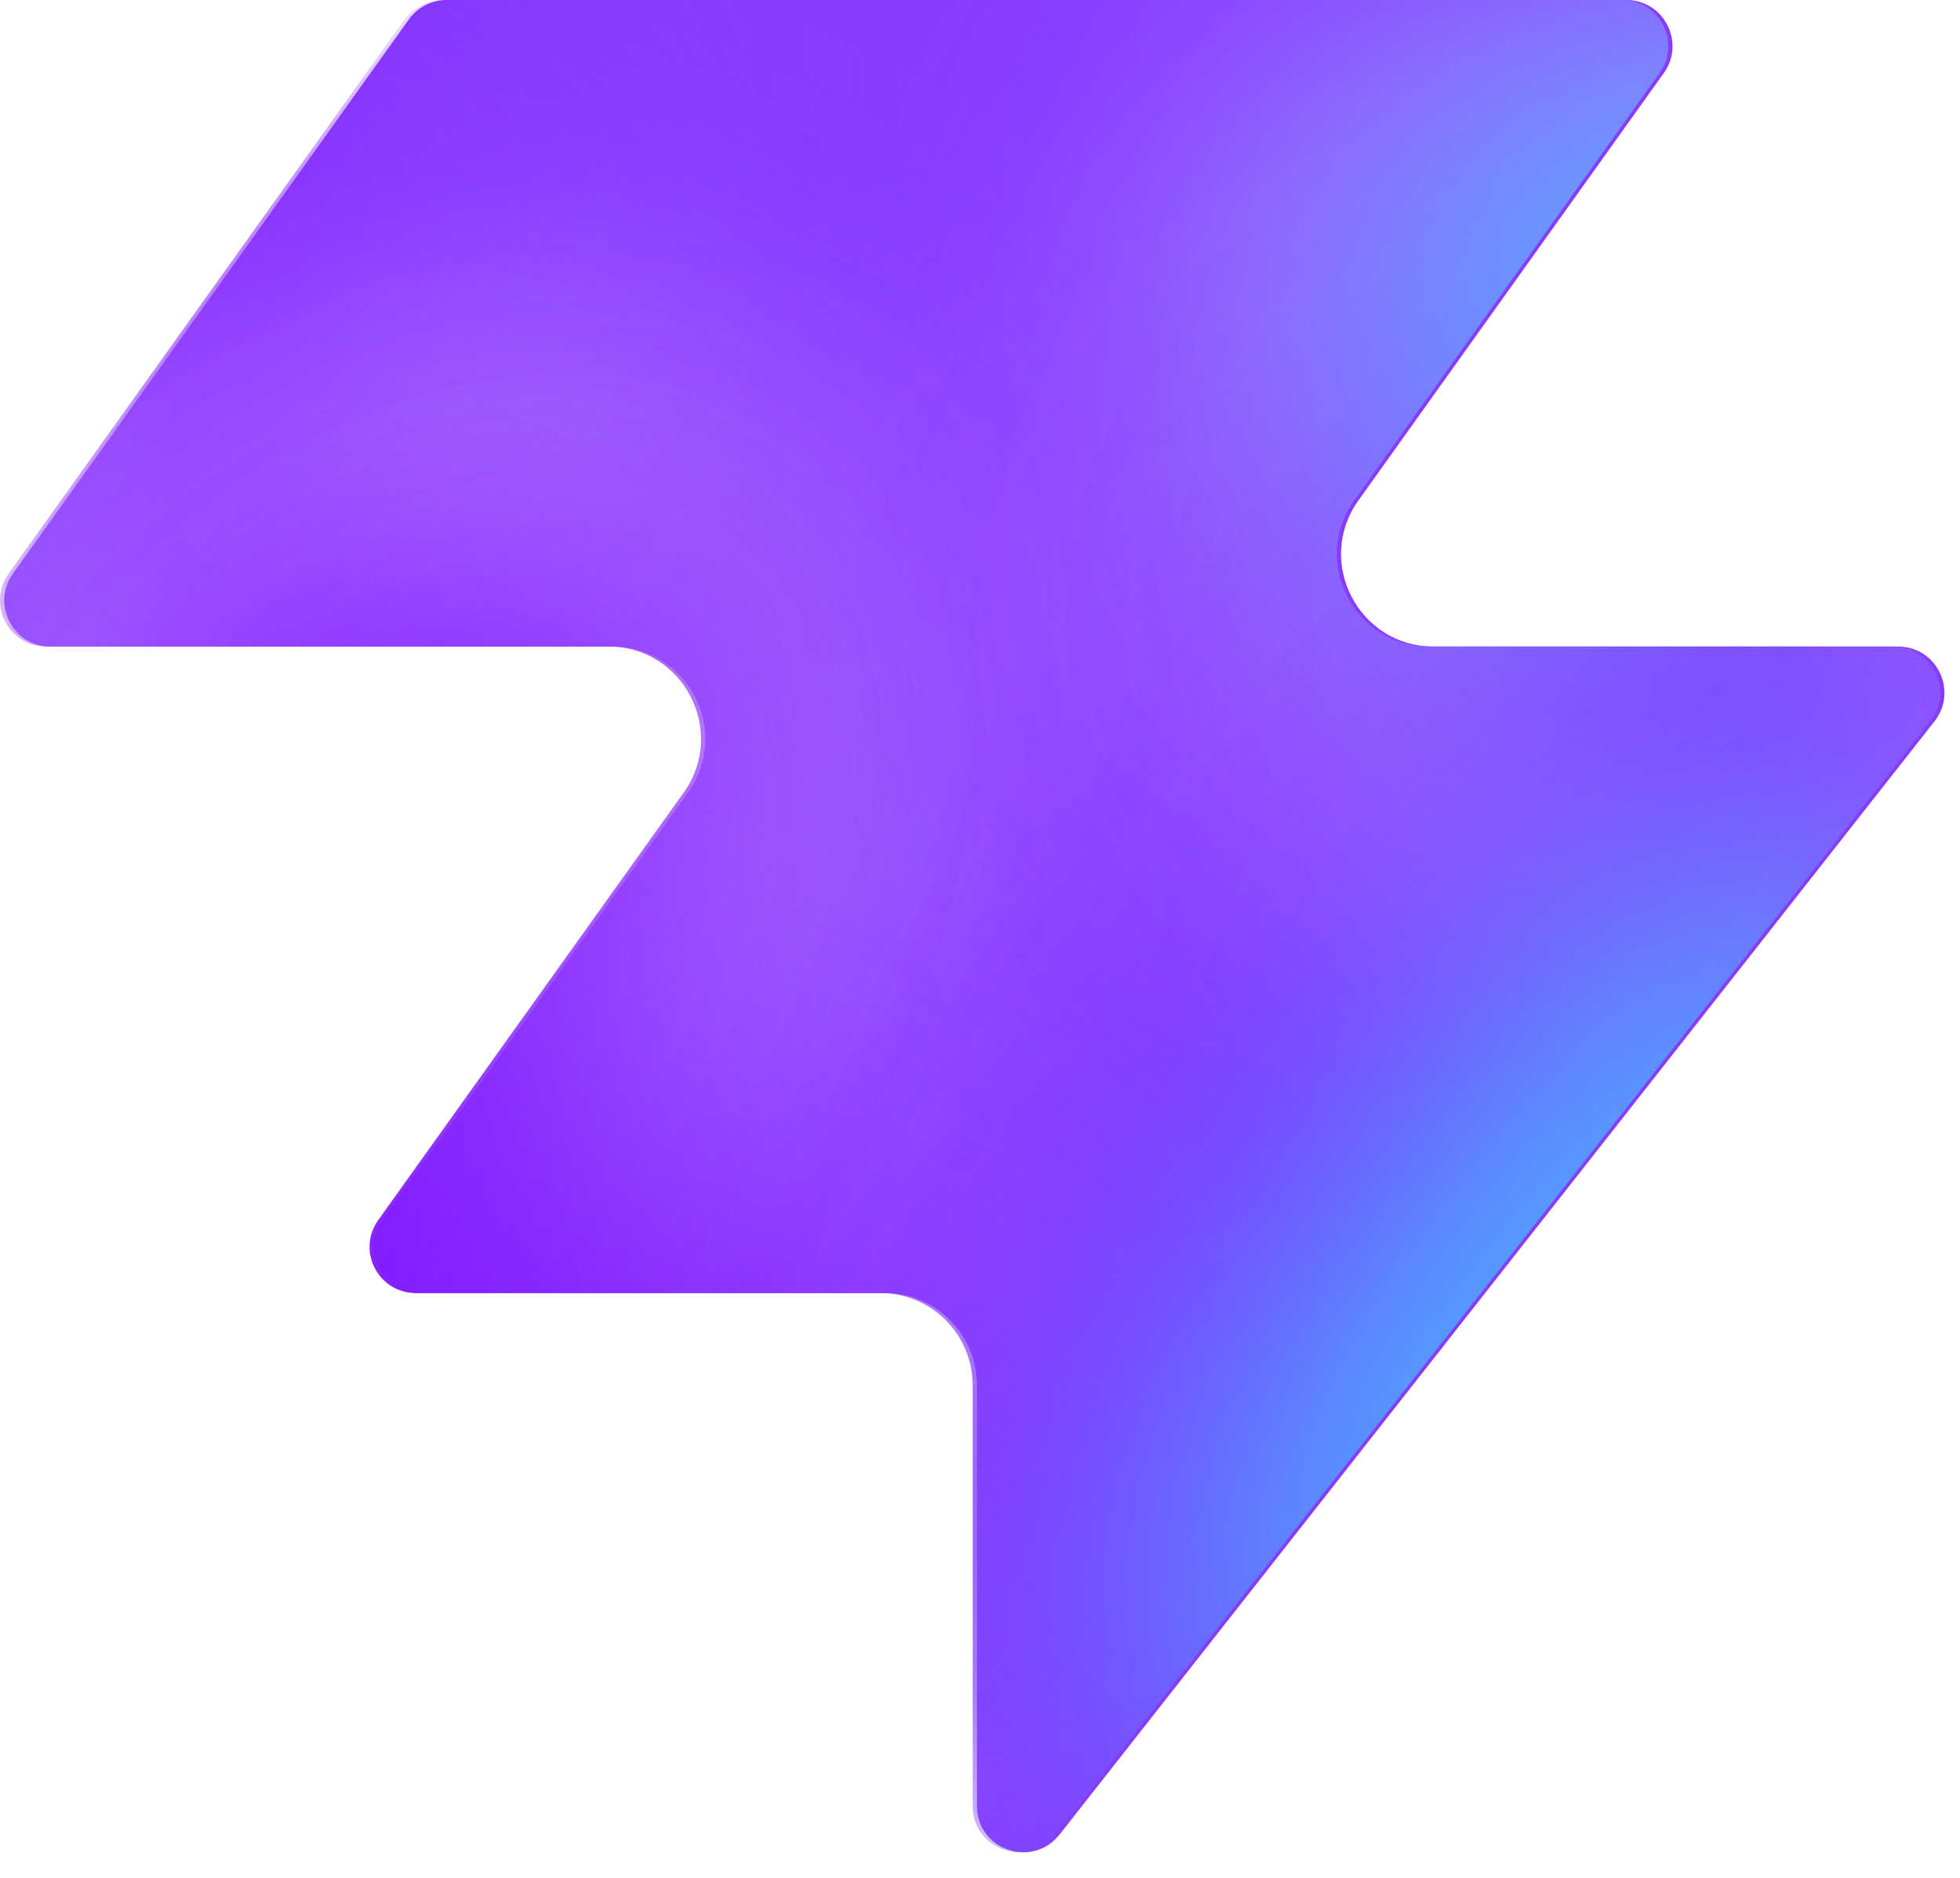
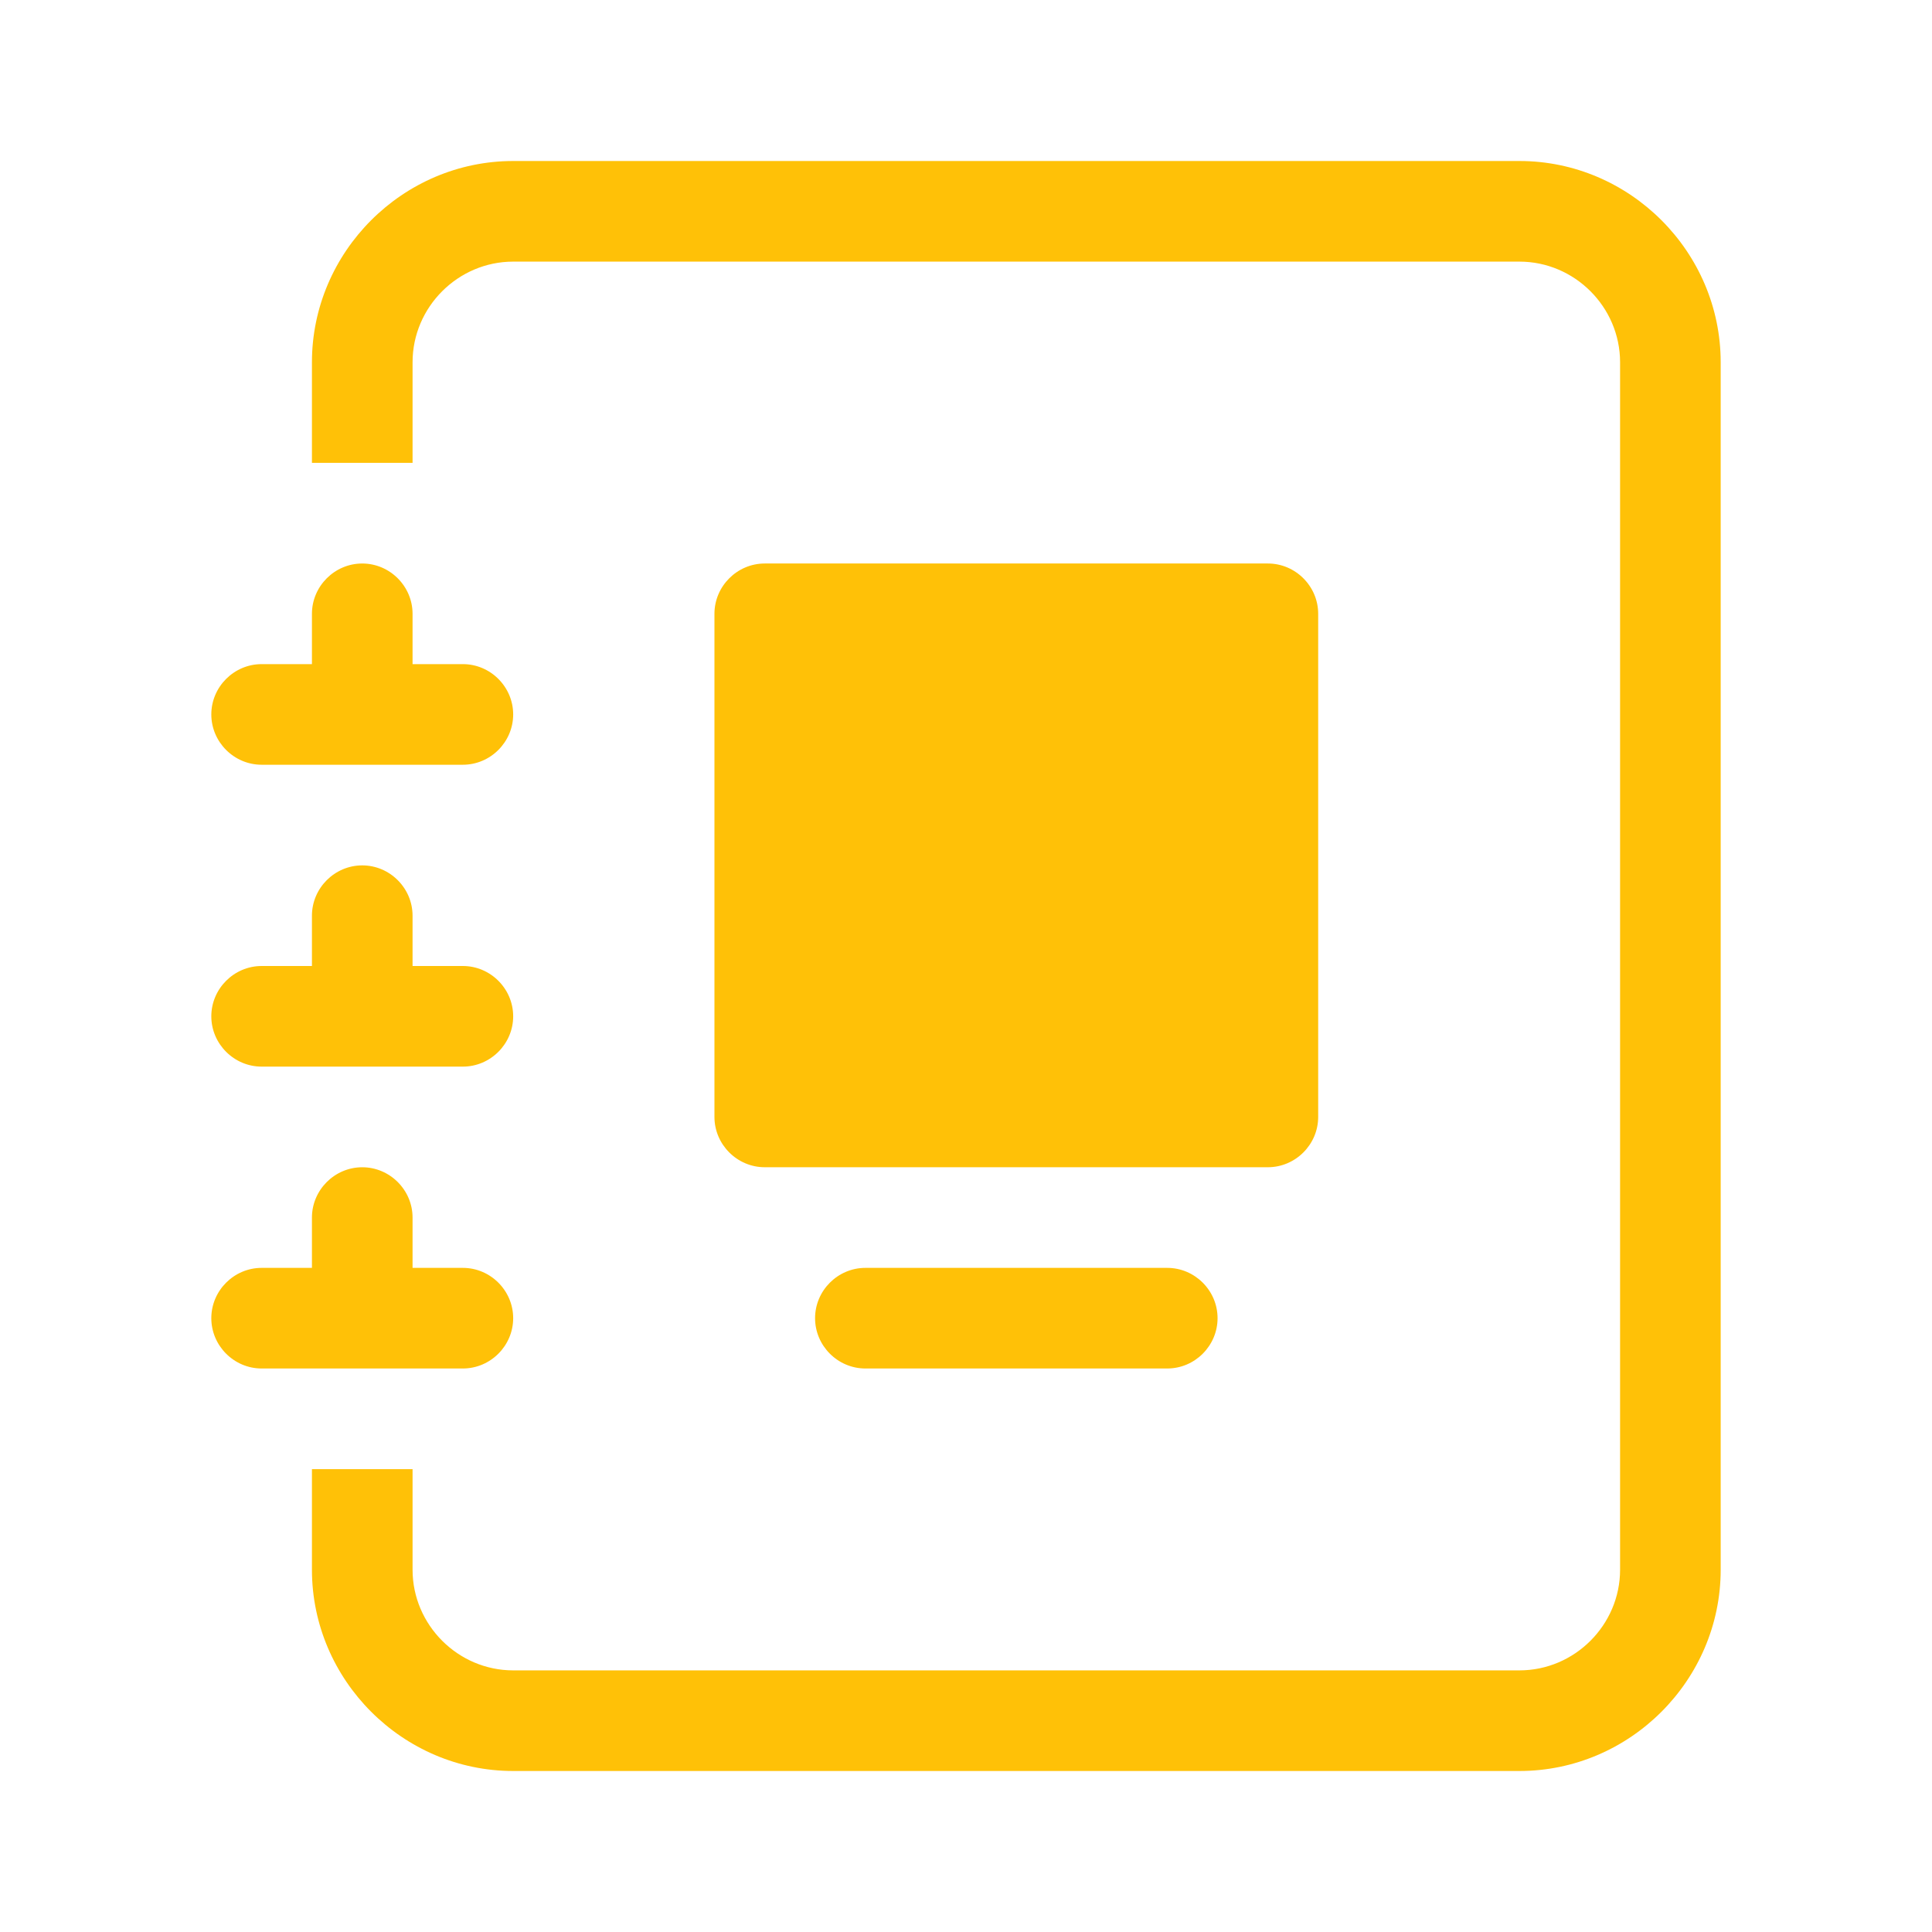
- <svg xmlns="http://www.w3.org/2000/svg" width="48" height="46" fill="none" viewBox="0 0 48 46">
-   <path fill="#863bff" d="M25.946 44.938c-.664.845-2.021.375-2.021-.698V33.937a2.26 2.26 0 0 0-2.262-2.262H10.287c-.92 0-1.456-1.04-.92-1.788l7.48-10.471c1.07-1.497 0-3.578-1.842-3.578H1.237c-.92 0-1.456-1.04-.92-1.788L10.013.474c.214-.297.556-.474.92-.474h28.894c.92 0 1.456 1.04.92 1.788l-7.48 10.471c-1.07 1.498 0 3.579 1.842 3.579h11.377c.943 0 1.473 1.088.89 1.83L25.947 44.94z" style="fill:#863bff;fill:color(display-p3 .525 .23 1);fill-opacity:1" />
-   <mask id="a" width="48" height="46" x="0" y="0" maskUnits="userSpaceOnUse" style="mask-type:alpha">
-     <path fill="#000" d="M25.842 44.938c-.664.844-2.021.375-2.021-.698V33.937a2.26 2.26 0 0 0-2.262-2.262H10.183c-.92 0-1.456-1.04-.92-1.788l7.48-10.471c1.07-1.498 0-3.579-1.842-3.579H1.133c-.92 0-1.456-1.04-.92-1.787L9.91.473c.214-.297.556-.474.92-.474h28.894c.92 0 1.456 1.04.92 1.788l-7.48 10.471c-1.07 1.498 0 3.578 1.842 3.578h11.377c.943 0 1.473 1.088.89 1.832L25.843 44.94z" style="fill:#000;fill-opacity:1" />
-   </mask>
-   <g mask="url(#a)">
-     <g filter="url(#b)">
-       <ellipse cx="5.508" cy="14.704" fill="#ede6ff" rx="5.508" ry="14.704" style="fill:#ede6ff;fill:color(display-p3 .927 .903 1);fill-opacity:1" transform="matrix(.00324 1 1 -.00324 -4.47 31.516)" />
-     </g>
-     <g filter="url(#c)">
-       <ellipse cx="10.399" cy="29.851" fill="#ede6ff" rx="10.399" ry="29.851" style="fill:#ede6ff;fill:color(display-p3 .927 .903 1);fill-opacity:1" transform="matrix(.00324 1 1 -.00324 -39.328 7.883)" />
-     </g>
-     <g filter="url(#d)">
-       <ellipse cx="5.508" cy="30.487" fill="#7e14ff" rx="5.508" ry="30.487" style="fill:#7e14ff;fill:color(display-p3 .492 .077 1);fill-opacity:1" transform="rotate(89.814 -25.913 -14.639)scale(1 -1)" />
-     </g>
-     <g filter="url(#e)">
-       <ellipse cx="5.508" cy="30.599" fill="#7e14ff" rx="5.508" ry="30.599" style="fill:#7e14ff;fill:color(display-p3 .492 .077 1);fill-opacity:1" transform="rotate(89.814 -32.644 -3.334)scale(1 -1)" />
-     </g>
-     <g filter="url(#f)">
-       <ellipse cx="5.508" cy="30.599" fill="#7e14ff" rx="5.508" ry="30.599" style="fill:#7e14ff;fill:color(display-p3 .492 .077 1);fill-opacity:1" transform="matrix(.00324 1 1 -.00324 -34.34 30.47)" />
-     </g>
-     <g filter="url(#g)">
-       <ellipse cx="14.072" cy="22.078" fill="#ede6ff" rx="14.072" ry="22.078" style="fill:#ede6ff;fill:color(display-p3 .927 .903 1);fill-opacity:1" transform="rotate(93.35 24.506 48.493)scale(-1 1)" />
-     </g>
-     <g filter="url(#h)">
-       <ellipse cx="3.47" cy="21.501" fill="#7e14ff" rx="3.47" ry="21.501" style="fill:#7e14ff;fill:color(display-p3 .492 .077 1);fill-opacity:1" transform="rotate(89.009 28.708 47.59)scale(-1 1)" />
-     </g>
-     <g filter="url(#i)">
-       <ellipse cx="3.47" cy="21.501" fill="#7e14ff" rx="3.47" ry="21.501" style="fill:#7e14ff;fill:color(display-p3 .492 .077 1);fill-opacity:1" transform="rotate(89.009 28.708 47.59)scale(-1 1)" />
-     </g>
-     <g filter="url(#j)">
-       <ellipse cx=".387" cy="8.972" fill="#7e14ff" rx="4.407" ry="29.108" style="fill:#7e14ff;fill:color(display-p3 .492 .077 1);fill-opacity:1" transform="rotate(39.51 .387 8.972)" />
-     </g>
-     <g filter="url(#k)">
-       <ellipse cx="47.523" cy="-6.092" fill="#7e14ff" rx="4.407" ry="29.108" style="fill:#7e14ff;fill:color(display-p3 .492 .077 1);fill-opacity:1" transform="rotate(37.892 47.523 -6.092)" />
-     </g>
-     <g filter="url(#l)">
-       <ellipse cx="41.412" cy="6.333" fill="#47bfff" rx="5.971" ry="9.665" style="fill:#47bfff;fill:color(display-p3 .28 .748 1);fill-opacity:1" transform="rotate(37.892 41.412 6.333)" />
-     </g>
-     <g filter="url(#m)">
-       <ellipse cx="-1.879" cy="38.332" fill="#7e14ff" rx="4.407" ry="29.108" style="fill:#7e14ff;fill:color(display-p3 .492 .077 1);fill-opacity:1" transform="rotate(37.892 -1.88 38.332)" />
-     </g>
-     <g filter="url(#n)">
-       <ellipse cx="-1.879" cy="38.332" fill="#7e14ff" rx="4.407" ry="29.108" style="fill:#7e14ff;fill:color(display-p3 .492 .077 1);fill-opacity:1" transform="rotate(37.892 -1.88 38.332)" />
-     </g>
-     <g filter="url(#o)">
-       <ellipse cx="35.651" cy="29.907" fill="#7e14ff" rx="4.407" ry="29.108" style="fill:#7e14ff;fill:color(display-p3 .492 .077 1);fill-opacity:1" transform="rotate(37.892 35.651 29.907)" />
-     </g>
-     <g filter="url(#p)">
-       <ellipse cx="38.418" cy="32.4" fill="#47bfff" rx="5.971" ry="15.297" style="fill:#47bfff;fill:color(display-p3 .28 .748 1);fill-opacity:1" transform="rotate(37.892 38.418 32.4)" />
-     </g>
-   </g>
-   <defs>
-     <filter id="b" width="60.045" height="41.654" x="-19.77" y="16.149" color-interpolation-filters="sRGB" filterUnits="userSpaceOnUse">
-       <feFlood flood-opacity="0" result="BackgroundImageFix" />
-       <feBlend in="SourceGraphic" in2="BackgroundImageFix" result="shape" />
-       <feGaussianBlur result="effect1_foregroundBlur_2002_17158" stdDeviation="7.659" />
-     </filter>
-     <filter id="c" width="90.34" height="51.437" x="-54.613" y="-7.533" color-interpolation-filters="sRGB" filterUnits="userSpaceOnUse">
-       <feFlood flood-opacity="0" result="BackgroundImageFix" />
-       <feBlend in="SourceGraphic" in2="BackgroundImageFix" result="shape" />
-       <feGaussianBlur result="effect1_foregroundBlur_2002_17158" stdDeviation="7.659" />
-     </filter>
-     <filter id="d" width="79.355" height="29.4" x="-49.64" y="2.03" color-interpolation-filters="sRGB" filterUnits="userSpaceOnUse">
-       <feFlood flood-opacity="0" result="BackgroundImageFix" />
-       <feBlend in="SourceGraphic" in2="BackgroundImageFix" result="shape" />
-       <feGaussianBlur result="effect1_foregroundBlur_2002_17158" stdDeviation="4.596" />
-     </filter>
-     <filter id="e" width="79.579" height="29.4" x="-45.045" y="20.029" color-interpolation-filters="sRGB" filterUnits="userSpaceOnUse">
-       <feFlood flood-opacity="0" result="BackgroundImageFix" />
-       <feBlend in="SourceGraphic" in2="BackgroundImageFix" result="shape" />
-       <feGaussianBlur result="effect1_foregroundBlur_2002_17158" stdDeviation="4.596" />
-     </filter>
-     <filter id="f" width="79.579" height="29.4" x="-43.513" y="21.178" color-interpolation-filters="sRGB" filterUnits="userSpaceOnUse">
-       <feFlood flood-opacity="0" result="BackgroundImageFix" />
-       <feBlend in="SourceGraphic" in2="BackgroundImageFix" result="shape" />
-       <feGaussianBlur result="effect1_foregroundBlur_2002_17158" stdDeviation="4.596" />
-     </filter>
-     <filter id="g" width="74.749" height="58.852" x="15.756" y="-17.901" color-interpolation-filters="sRGB" filterUnits="userSpaceOnUse">
-       <feFlood flood-opacity="0" result="BackgroundImageFix" />
-       <feBlend in="SourceGraphic" in2="BackgroundImageFix" result="shape" />
-       <feGaussianBlur result="effect1_foregroundBlur_2002_17158" stdDeviation="7.659" />
-     </filter>
-     <filter id="h" width="61.377" height="25.362" x="23.548" y="2.284" color-interpolation-filters="sRGB" filterUnits="userSpaceOnUse">
-       <feFlood flood-opacity="0" result="BackgroundImageFix" />
-       <feBlend in="SourceGraphic" in2="BackgroundImageFix" result="shape" />
-       <feGaussianBlur result="effect1_foregroundBlur_2002_17158" stdDeviation="4.596" />
-     </filter>
-     <filter id="i" width="61.377" height="25.362" x="23.548" y="2.284" color-interpolation-filters="sRGB" filterUnits="userSpaceOnUse">
-       <feFlood flood-opacity="0" result="BackgroundImageFix" />
-       <feBlend in="SourceGraphic" in2="BackgroundImageFix" result="shape" />
-       <feGaussianBlur result="effect1_foregroundBlur_2002_17158" stdDeviation="4.596" />
-     </filter>
-     <filter id="j" width="56.045" height="63.649" x="-27.636" y="-22.853" color-interpolation-filters="sRGB" filterUnits="userSpaceOnUse">
-       <feFlood flood-opacity="0" result="BackgroundImageFix" />
-       <feBlend in="SourceGraphic" in2="BackgroundImageFix" result="shape" />
-       <feGaussianBlur result="effect1_foregroundBlur_2002_17158" stdDeviation="4.596" />
-     </filter>
-     <filter id="k" width="54.814" height="64.646" x="20.116" y="-38.415" color-interpolation-filters="sRGB" filterUnits="userSpaceOnUse">
-       <feFlood flood-opacity="0" result="BackgroundImageFix" />
-       <feBlend in="SourceGraphic" in2="BackgroundImageFix" result="shape" />
-       <feGaussianBlur result="effect1_foregroundBlur_2002_17158" stdDeviation="4.596" />
-     </filter>
-     <filter id="l" width="33.541" height="35.313" x="24.641" y="-11.323" color-interpolation-filters="sRGB" filterUnits="userSpaceOnUse">
-       <feFlood flood-opacity="0" result="BackgroundImageFix" />
-       <feBlend in="SourceGraphic" in2="BackgroundImageFix" result="shape" />
-       <feGaussianBlur result="effect1_foregroundBlur_2002_17158" stdDeviation="4.596" />
-     </filter>
-     <filter id="m" width="54.814" height="64.646" x="-29.286" y="6.009" color-interpolation-filters="sRGB" filterUnits="userSpaceOnUse">
-       <feFlood flood-opacity="0" result="BackgroundImageFix" />
-       <feBlend in="SourceGraphic" in2="BackgroundImageFix" result="shape" />
-       <feGaussianBlur result="effect1_foregroundBlur_2002_17158" stdDeviation="4.596" />
-     </filter>
-     <filter id="n" width="54.814" height="64.646" x="-29.286" y="6.009" color-interpolation-filters="sRGB" filterUnits="userSpaceOnUse">
-       <feFlood flood-opacity="0" result="BackgroundImageFix" />
-       <feBlend in="SourceGraphic" in2="BackgroundImageFix" result="shape" />
-       <feGaussianBlur result="effect1_foregroundBlur_2002_17158" stdDeviation="4.596" />
-     </filter>
-     <filter id="o" width="54.814" height="64.646" x="8.244" y="-2.416" color-interpolation-filters="sRGB" filterUnits="userSpaceOnUse">
-       <feFlood flood-opacity="0" result="BackgroundImageFix" />
-       <feBlend in="SourceGraphic" in2="BackgroundImageFix" result="shape" />
-       <feGaussianBlur result="effect1_foregroundBlur_2002_17158" stdDeviation="4.596" />
-     </filter>
-     <filter id="p" width="39.409" height="43.623" x="18.713" y="10.588" color-interpolation-filters="sRGB" filterUnits="userSpaceOnUse">
-       <feFlood flood-opacity="0" result="BackgroundImageFix" />
-       <feBlend in="SourceGraphic" in2="BackgroundImageFix" result="shape" />
-       <feGaussianBlur result="effect1_foregroundBlur_2002_17158" stdDeviation="4.596" />
-     </filter>
-   </defs>
+ <svg xmlns="http://www.w3.org/2000/svg" width="100%" height="100%" viewBox="0 0 200 200" version="1.1" xml:space="preserve" style="fill-rule:evenodd;clip-rule:evenodd;stroke-linejoin:round;stroke-miterlimit:2;">
+   <path d="M79.167,58.333c-2.857,0 -5.208,2.351 -5.208,5.208l0,52.083c0,2.857 2.351,5.208 5.208,5.208l52.083,0c2.857,0 5.208,-2.351 5.208,-5.208l0,-52.083c0,-2.857 -2.351,-5.208 -5.208,-5.208l-52.083,0Zm10.417,72.917c-2.857,0 -5.208,2.351 -5.208,5.208c0,2.857 2.351,5.208 5.208,5.208l31.25,0c2.857,0 5.208,-2.351 5.208,-5.208c0,-2.857 -2.351,-5.208 -5.208,-5.208l-31.25,0Z" style="fill:#ffc107;fill-rule:nonzero;" />
+   <path d="M53.125,16.667l104.167,0c11.429,-0 20.833,9.405 20.833,20.833l0,125c0,11.429 -9.405,20.833 -20.833,20.833l-104.167,0c-11.429,0 -20.833,-9.405 -20.833,-20.833l0,-10.417l10.417,0l0,10.417c0,5.714 4.702,10.417 10.417,10.417l104.167,0c5.714,0 10.417,-4.702 10.417,-10.417l0,-125c0,-5.714 -4.702,-10.417 -10.417,-10.417l-104.167,0c-5.714,0 -10.417,4.702 -10.417,10.417l0,10.417l-10.417,0l0,-10.417c-0,-11.429 9.405,-20.833 20.833,-20.833" style="fill:#ffc107;fill-rule:nonzero;" />
+   <path d="M32.292,68.75l0,-5.208c0,-2.857 2.351,-5.208 5.208,-5.208c2.857,0 5.208,2.351 5.208,5.208l0,5.208l5.208,0c2.857,0 5.208,2.351 5.208,5.208c0,2.857 -2.351,5.208 -5.208,5.208l-20.833,0c-2.857,0 -5.208,-2.351 -5.208,-5.208c0,-2.857 2.351,-5.208 5.208,-5.208l5.208,0Zm0,31.25l0,-5.208c0,-2.857 2.351,-5.208 5.208,-5.208c2.857,0 5.208,2.351 5.208,5.208l0,5.208l5.208,0c2.857,0 5.208,2.351 5.208,5.208c0,2.857 -2.351,5.208 -5.208,5.208l-20.833,0c-2.857,0 -5.208,-2.351 -5.208,-5.208c0,-2.857 2.351,-5.208 5.208,-5.208l5.208,0Zm0,31.25l0,-5.208c0,-2.857 2.351,-5.208 5.208,-5.208c2.857,0 5.208,2.351 5.208,5.208l0,5.208l5.208,0c2.857,0 5.208,2.351 5.208,5.208c0,2.857 -2.351,5.208 -5.208,5.208l-20.833,0c-2.857,0 -5.208,-2.351 -5.208,-5.208c0,-2.857 2.351,-5.208 5.208,-5.208l5.208,0Z" style="fill:#ffc107;fill-rule:nonzero;" />
</svg>
